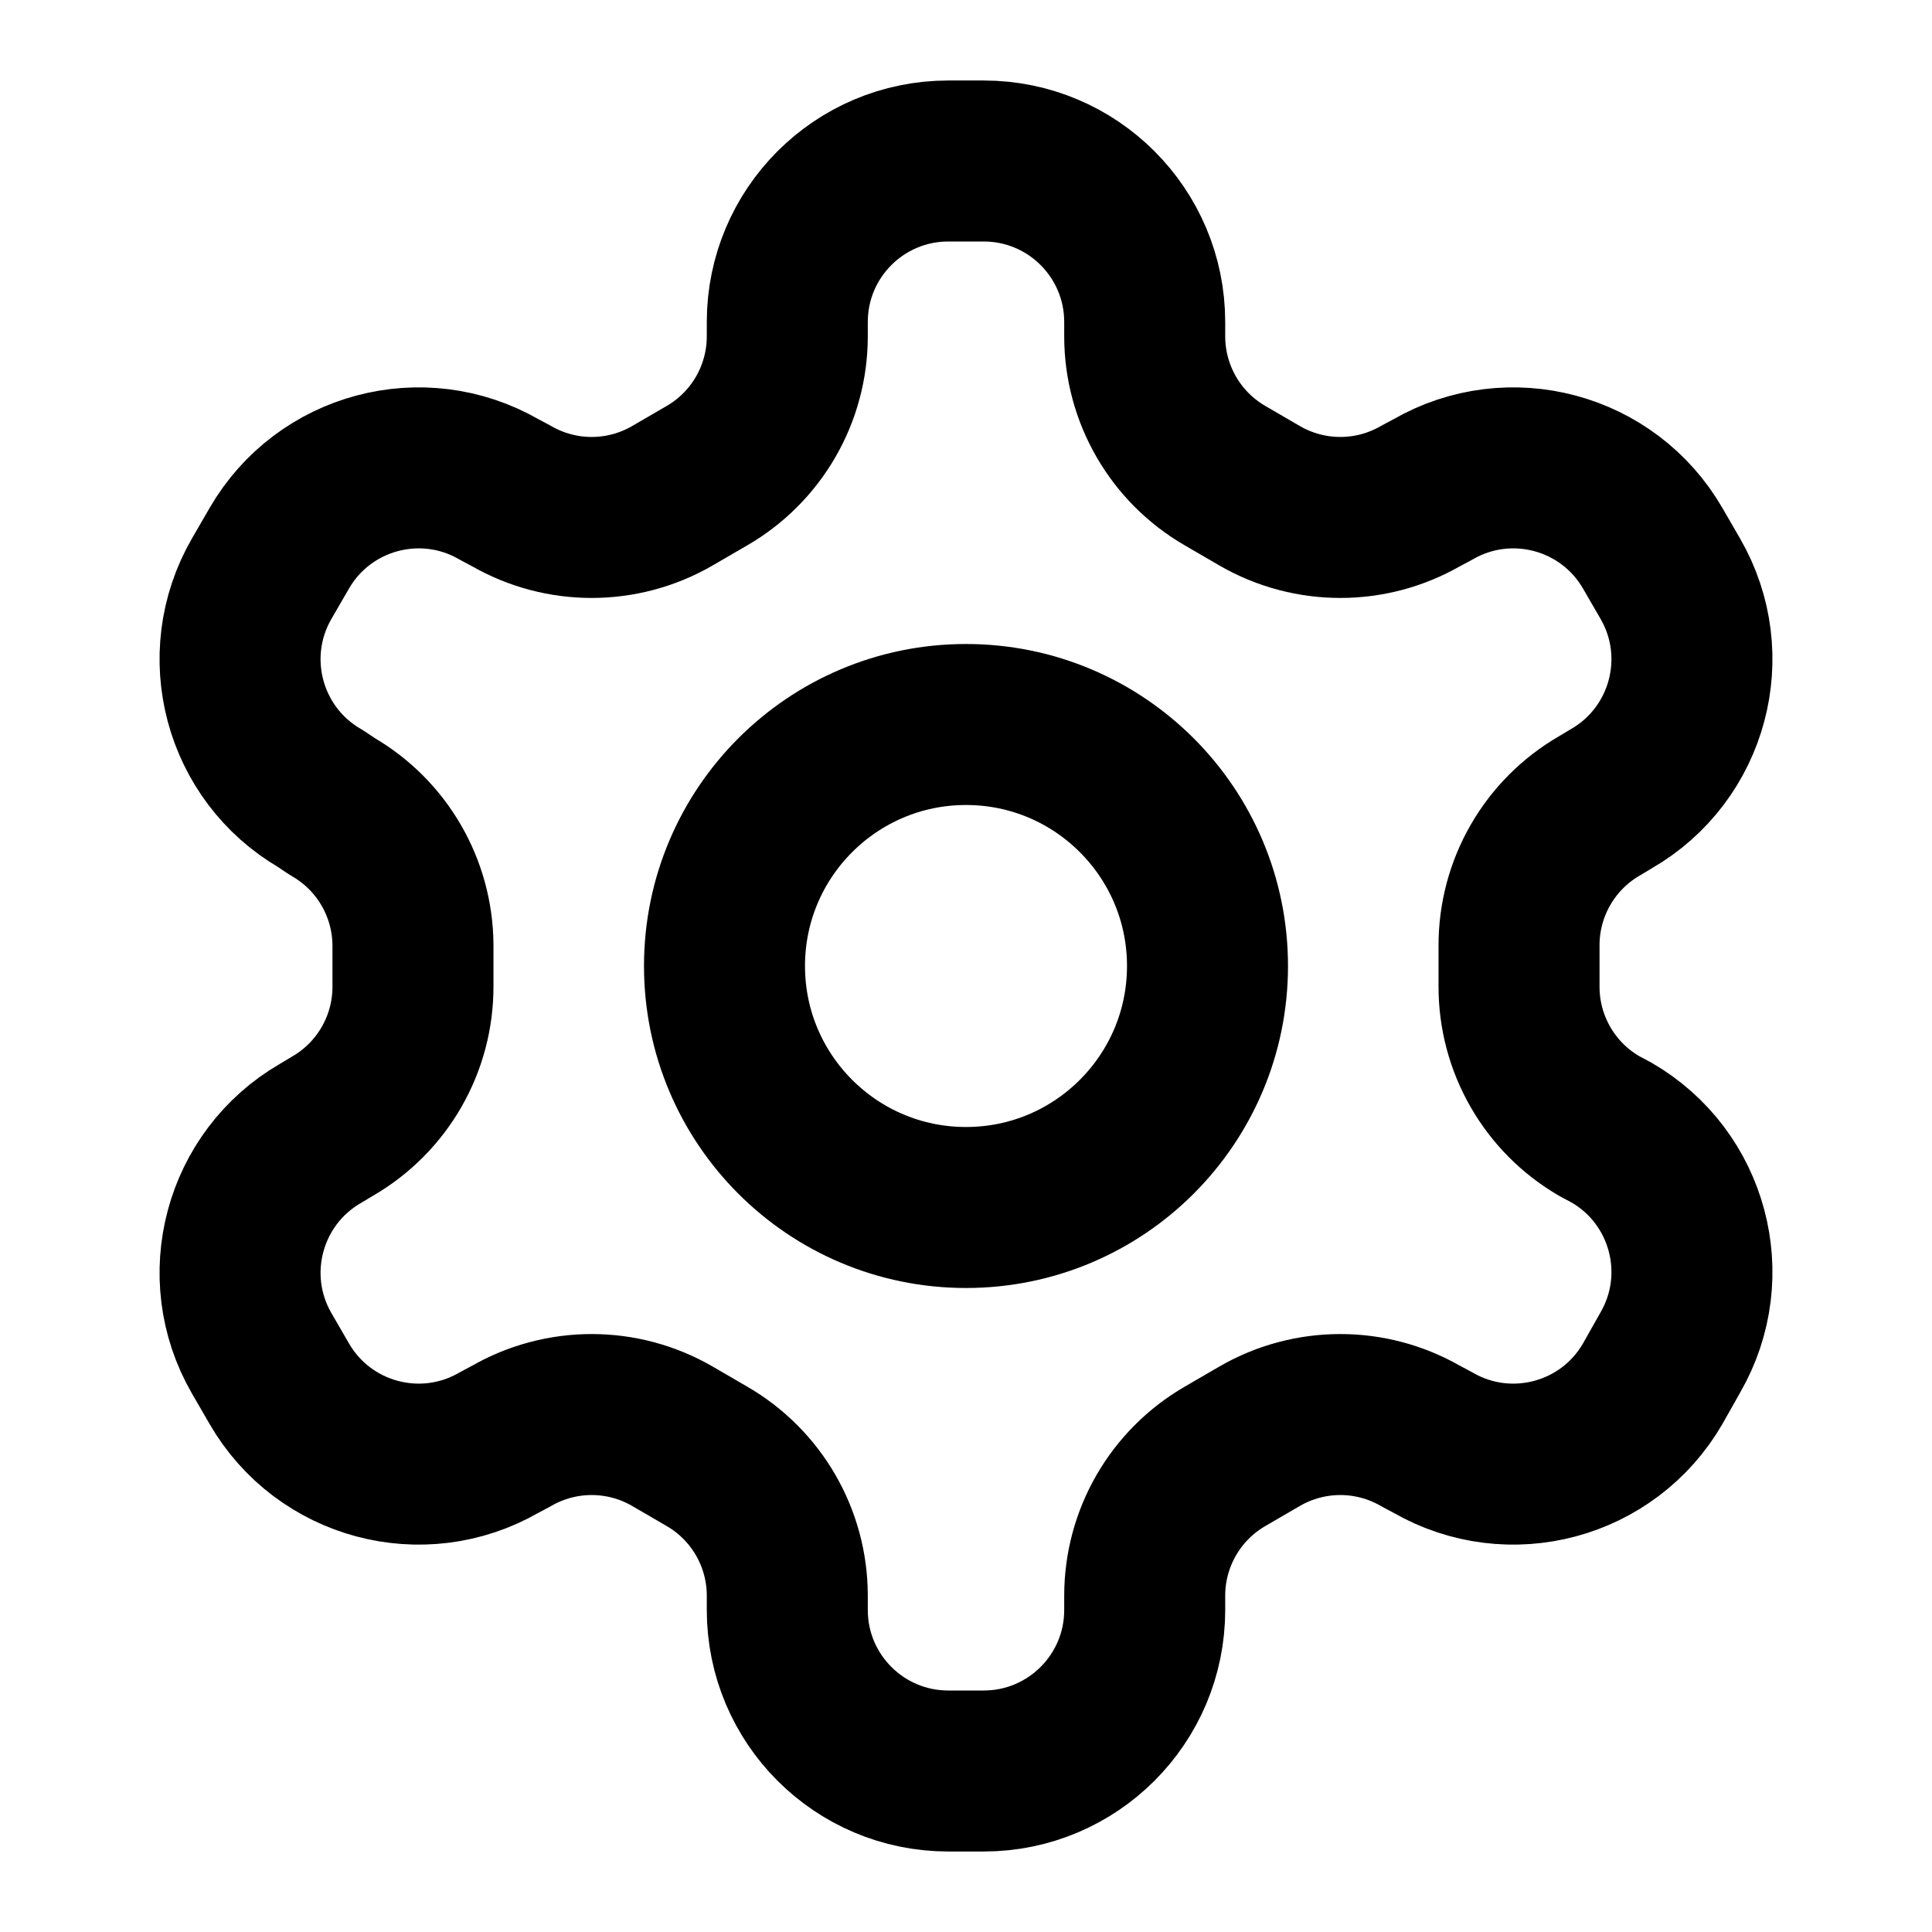
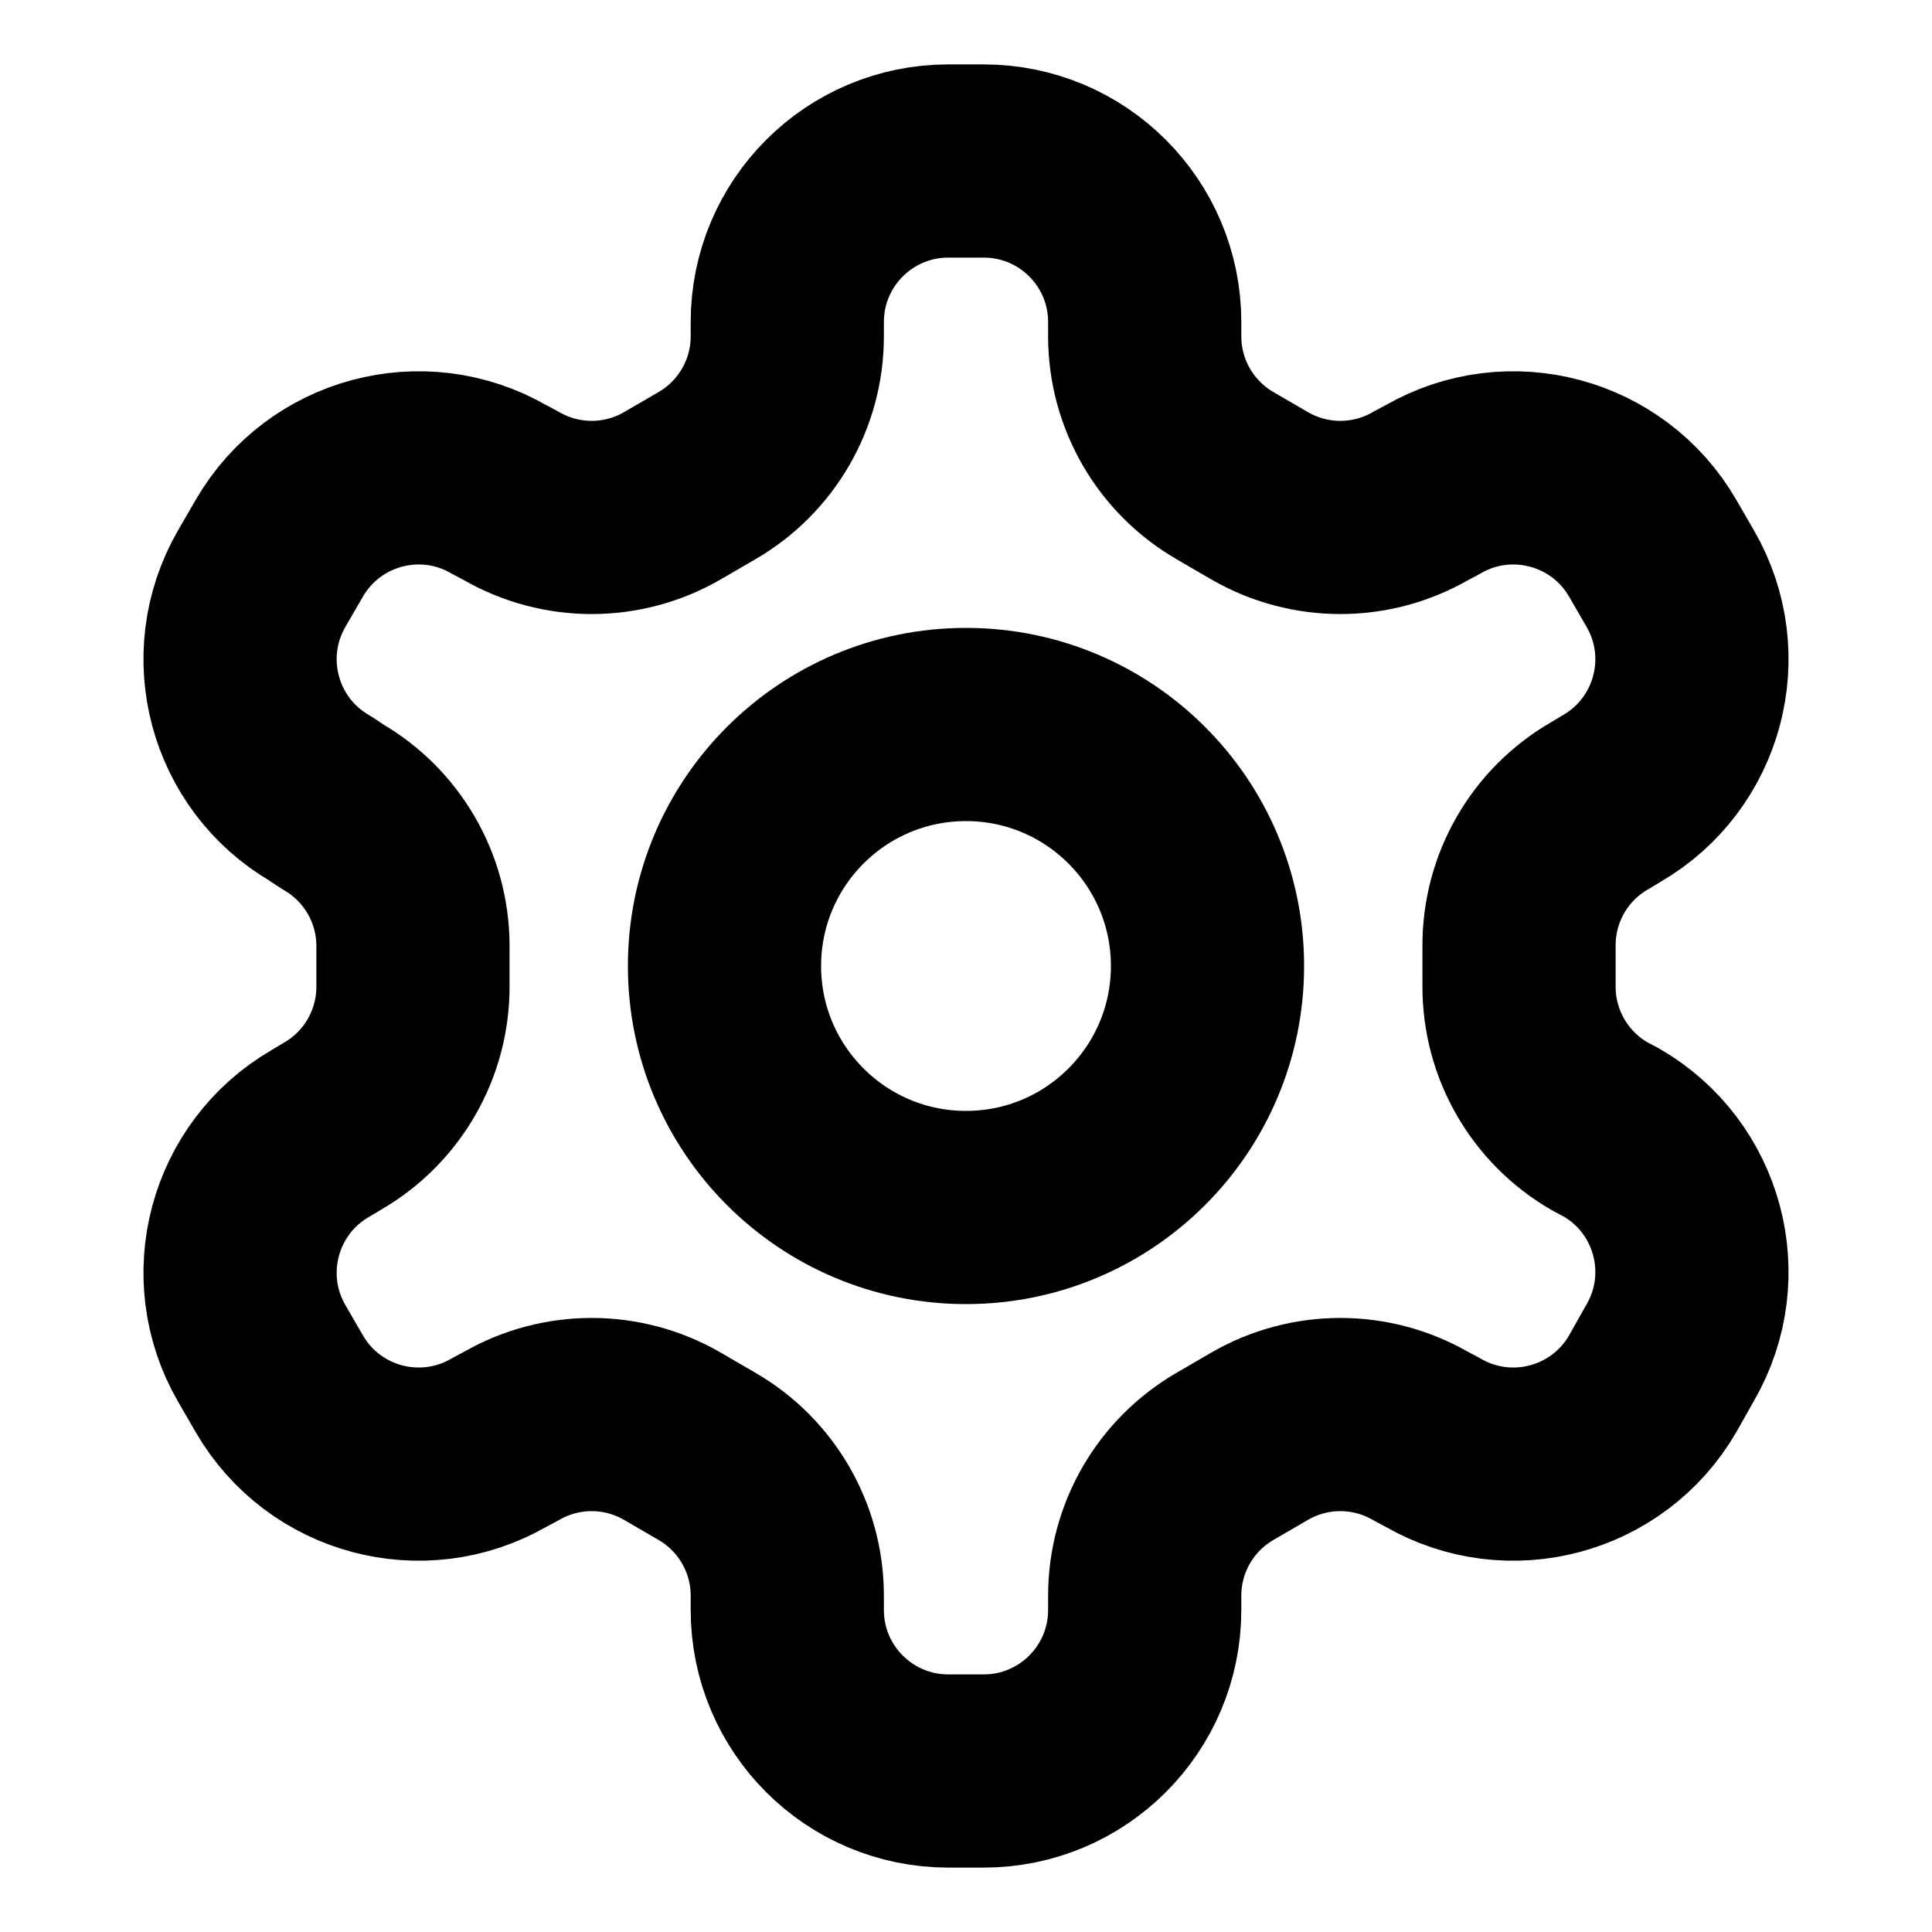
- <svg xmlns="http://www.w3.org/2000/svg" width="24" height="24" viewBox="0 0 24 24" fill="none" stroke="currentColor" stroke-width="2" stroke-linecap="round" stroke-linejoin="round">
+ <svg xmlns="http://www.w3.org/2000/svg" width="24" height="24" viewBox="0 0 24 24" fill="none" stroke="currentColor" stroke-width="2.4" stroke-linecap="round" stroke-linejoin="round">
  <path d="M12.22 2h-.44a2 2 0 0 0-2 2v.18a2 2 0 0 1-1 1.73l-.43.25a2 2 0 0 1-2 0l-.15-.08a2 2 0 0 0-2.73.73l-.22.38a2 2 0 0 0 .73 2.73l.15.1a2 2 0 0 1 1 1.72v.51a2 2 0 0 1-1 1.74l-.15.09a2 2 0 0 0-.73 2.73l.22.38a2 2 0 0 0 2.73.73l.15-.08a2 2 0 0 1 2 0l.43.25a2 2 0 0 1 1 1.73V20a2 2 0 0 0 2 2h.44a2 2 0 0 0 2-2v-.18a2 2 0 0 1 1-1.73l.43-.25a2 2 0 0 1 2 0l.15.08a2 2 0 0 0 2.73-.73l.22-.39a2 2 0 0 0-.73-2.73l-.15-.08a2 2 0 0 1-1-1.74v-.5a2 2 0 0 1 1-1.74l.15-.09a2 2 0 0 0 .73-2.73l-.22-.38a2 2 0 0 0-2.73-.73l-.15.08a2 2 0 0 1-2 0l-.43-.25a2 2 0 0 1-1-1.73V4a2 2 0 0 0-2-2z" />
  <circle cx="12" cy="12" r="3" />
</svg>
